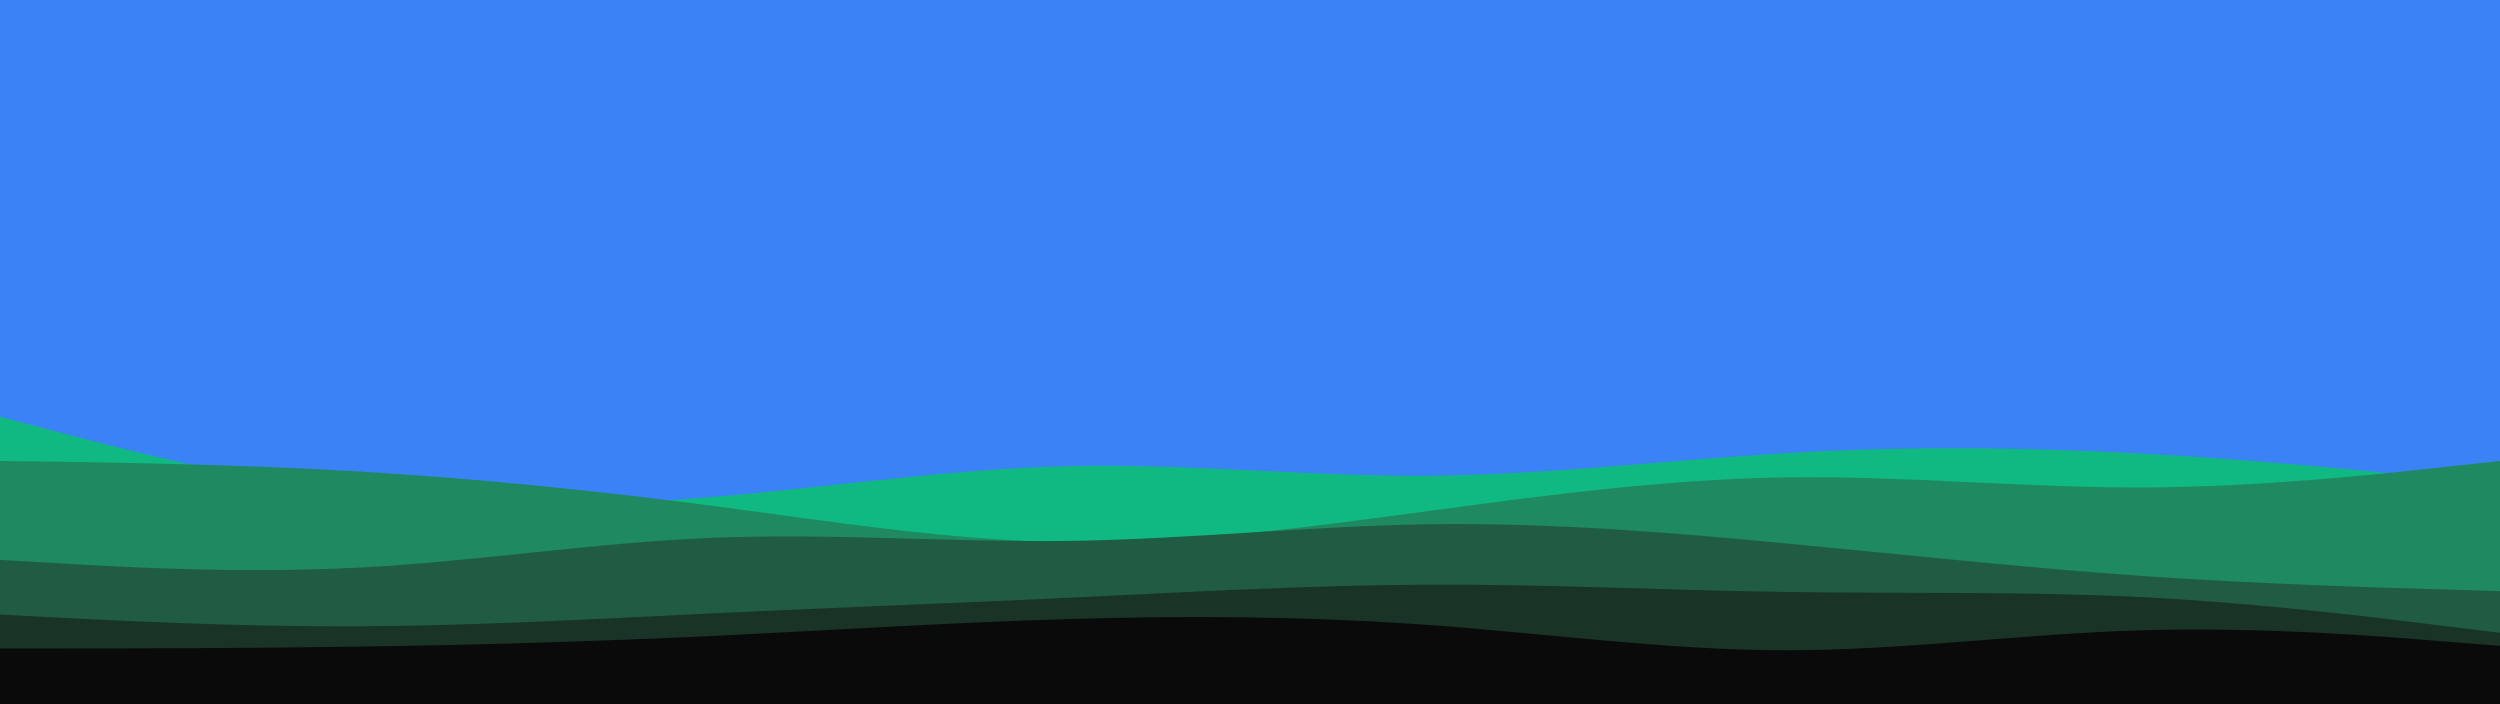
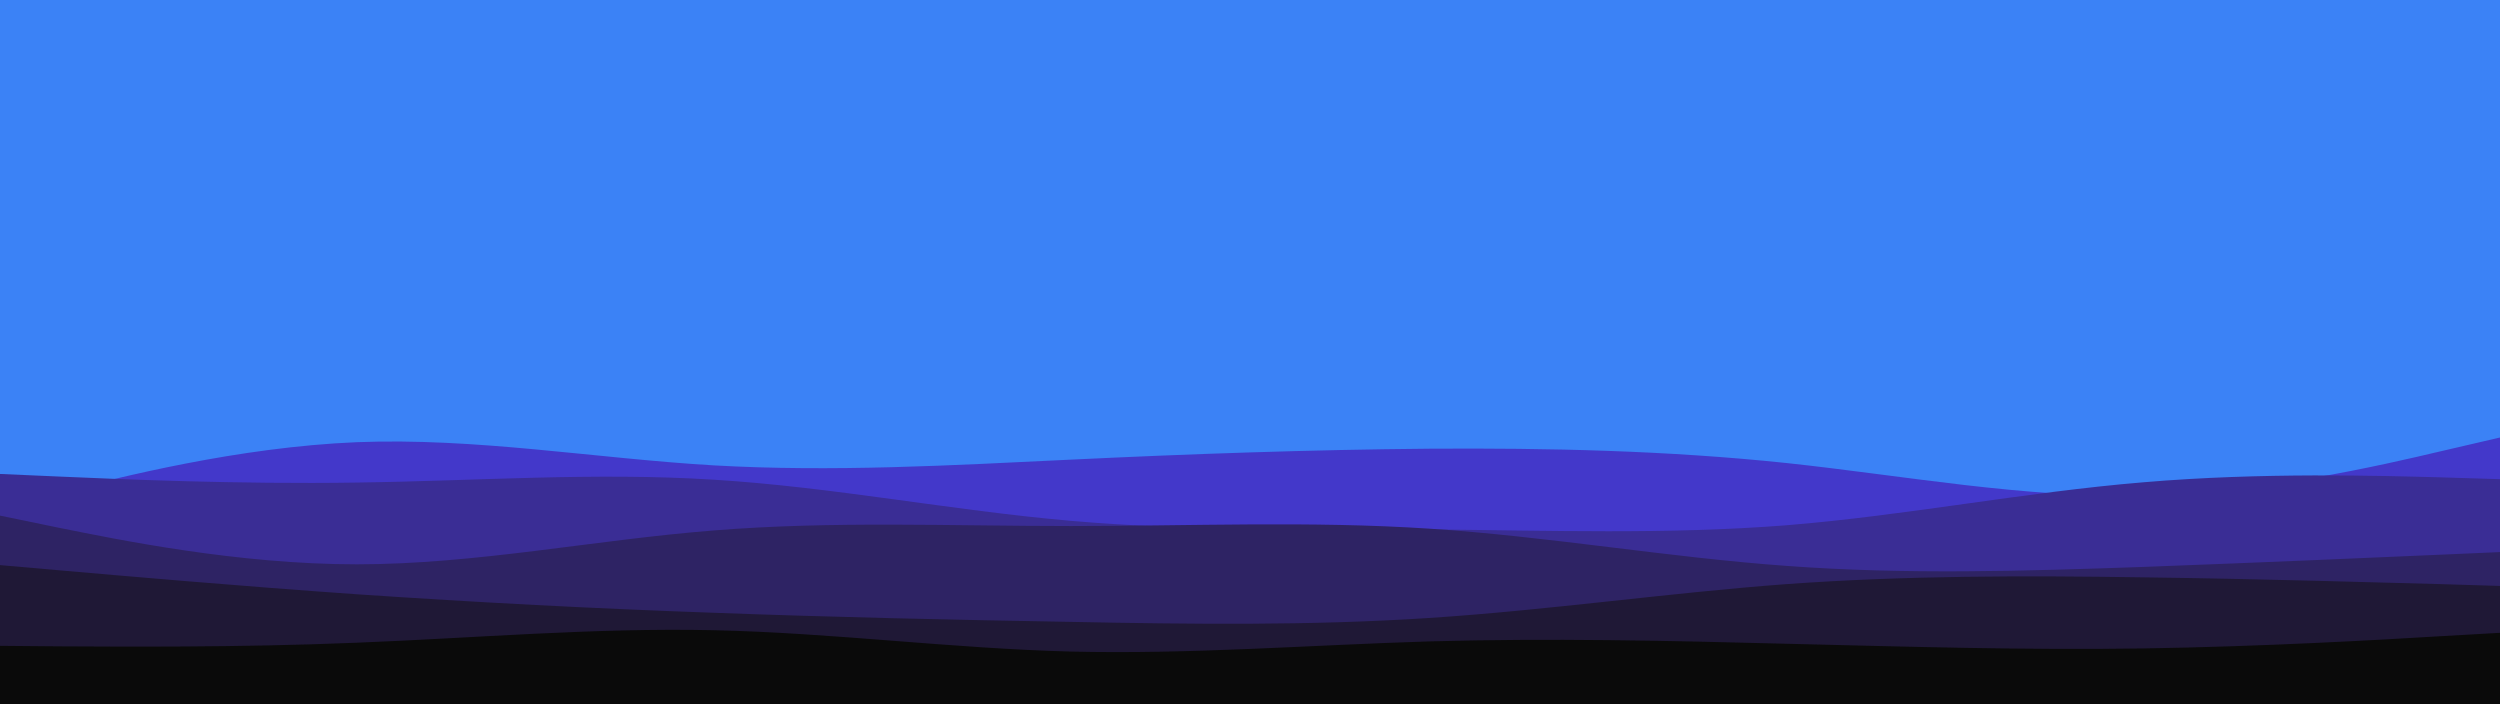
<svg xmlns="http://www.w3.org/2000/svg" id="visual" viewBox="0 0 960 270" width="960" height="270" version="1.1">
  <rect x="0" y="0" width="960" height="270" fill="#3b82f6" />
-   <path d="M0 160L22.8 166C45.7 172 91.3 184 137 189.7C182.7 195.3 228.3 194.7 274 190.8C319.7 187 365.3 180 411.2 179C457 178 503 183 548.8 182.7C594.7 182.3 640.3 176.7 686 174C731.7 171.3 777.3 171.7 823 174.2C868.7 176.7 914.3 181.3 937.2 183.7L960 186L960 271L937.2 271C914.3 271 868.7 271 823 271C777.3 271 731.7 271 686 271C640.3 271 594.7 271 548.8 271C503 271 457 271 411.2 271C365.3 271 319.7 271 274 271C228.3 271 182.7 271 137 271C91.3 271 45.7 271 22.8 271L0 271Z" fill="#10b981" />
-   <path d="M0 177L22.8 177.3C45.7 177.7 91.3 178.3 137 181C182.7 183.7 228.3 188.3 274 194.3C319.7 200.3 365.3 207.7 411.2 208.2C457 208.7 503 202.3 548.8 196.2C594.7 190 640.3 184 686 183.3C731.7 182.7 777.3 187.3 823 187.2C868.7 187 914.3 182 937.2 179.5L960 177L960 271L937.2 271C914.3 271 868.7 271 823 271C777.3 271 731.7 271 686 271C640.3 271 594.7 271 548.8 271C503 271 457 271 411.2 271C365.3 271 319.7 271 274 271C228.3 271 182.7 271 137 271C91.3 271 45.7 271 22.8 271L0 271Z" fill="#1f8961" />
-   <path d="M0 215L22.8 216.3C45.7 217.7 91.3 220.3 137 218C182.7 215.7 228.3 208.3 274 206.5C319.7 204.7 365.3 208.3 411.2 207.7C457 207 503 202 548.8 201.3C594.7 200.7 640.3 204.3 686 208.7C731.7 213 777.3 218 823 221.2C868.7 224.3 914.3 225.7 937.2 226.3L960 227L960 271L937.2 271C914.3 271 868.7 271 823 271C777.3 271 731.7 271 686 271C640.3 271 594.7 271 548.8 271C503 271 457 271 411.2 271C365.3 271 319.7 271 274 271C228.3 271 182.7 271 137 271C91.3 271 45.7 271 22.8 271L0 271Z" fill="#205c43" />
-   <path d="M0 236L22.8 237.2C45.7 238.3 91.3 240.7 137 240.5C182.7 240.3 228.3 237.7 274 235.5C319.7 233.3 365.3 231.7 411.2 229.5C457 227.3 503 224.7 548.8 224.5C594.7 224.3 640.3 226.7 686 227.3C731.7 228 777.3 227 823 229.3C868.7 231.7 914.3 237.3 937.2 240.2L960 243L960 271L937.2 271C914.3 271 868.7 271 823 271C777.3 271 731.7 271 686 271C640.3 271 594.7 271 548.8 271C503 271 457 271 411.2 271C365.3 271 319.7 271 274 271C228.3 271 182.7 271 137 271C91.3 271 45.7 271 22.8 271L0 271Z" fill="#1a3327" />
-   <path d="M0 249L22.8 249C45.7 249 91.3 249 137 248.3C182.7 247.7 228.3 246.3 274 244.2C319.7 242 365.3 239 411.2 237.7C457 236.3 503 236.7 548.8 240C594.7 243.3 640.3 249.7 686 249.7C731.7 249.7 777.3 243.3 823 242C868.7 240.7 914.3 244.3 937.2 246.2L960 248L960 271L937.2 271C914.3 271 868.7 271 823 271C777.3 271 731.7 271 686 271C640.3 271 594.7 271 548.8 271C503 271 457 271 411.2 271C365.3 271 319.7 271 274 271C228.3 271 182.7 271 137 271C91.3 271 45.7 271 22.8 271L0 271Z" fill="#0a0a0a" />
+   <path d="M0 195L22.8 189.2C45.7 183.3 91.3 171.7 137 169.8C182.7 168 228.3 176 274 178.7C319.7 181.3 365.3 178.7 411.2 176.5C457 174.3 503 172.7 548.8 172.3C594.7 172 640.3 173 686 177.8C731.7 182.7 777.3 191.3 823 190.3C868.7 189.3 914.3 178.7 937.2 173.3L960 168L960 271L937.2 271C914.3 271 868.7 271 823 271C777.3 271 731.7 271 686 271C640.3 271 594.7 271 548.8 271C503 271 457 271 411.2 271C365.3 271 319.7 271 274 271C228.3 271 182.7 271 137 271C91.3 271 45.7 271 22.8 271L0 271Z" fill="#4338ca" />
+   <path d="M0 182L22.8 183C45.7 184 91.3 186 137 185.3C182.7 184.7 228.3 181.3 274 184.2C319.7 187 365.3 196 411.2 200C457 204 503 203 548.8 203.3C594.7 203.7 640.3 205.3 686 201.7C731.7 198 777.3 189 823 185.2C868.7 181.3 914.3 182.7 937.2 183.3L960 184L960 271L937.2 271C914.3 271 868.7 271 823 271C777.3 271 731.7 271 686 271C640.3 271 594.7 271 548.8 271C503 271 457 271 411.2 271C365.3 271 319.7 271 274 271C228.3 271 182.7 271 137 271C91.3 271 45.7 271 22.8 271L0 271Z" fill="#3a2d95" />
+   <path d="M0 198L22.8 202.7C45.7 207.3 91.3 216.7 137 216.7C182.7 216.7 228.3 207.3 274 203.7C319.7 200 365.3 202 411.2 202C457 202 503 200 548.8 203C594.7 206 640.3 214 686 217.3C731.7 220.7 777.3 219.3 823 217.7C868.7 216 914.3 214 937.2 213L960 212L960 271L937.2 271C914.3 271 868.7 271 823 271C777.3 271 731.7 271 686 271C640.3 271 594.7 271 548.8 271C503 271 457 271 411.2 271C365.3 271 319.7 271 274 271C228.3 271 182.7 271 137 271C91.3 271 45.7 271 22.8 271L0 271Z" fill="#2e2364" />
+   <path d="M0 217L22.8 219C45.7 221 91.3 225 137 228.2C182.7 231.3 228.3 233.7 274 235.3C319.7 237 365.3 238 411.2 238.8C457 239.7 503 240.3 548.8 237.3C594.7 234.3 640.3 227.7 686 224.3C731.7 221 777.3 221 823 221.7C868.7 222.3 914.3 223.7 937.2 224.3L960 225L960 271L937.2 271C914.3 271 868.7 271 823 271C777.3 271 731.7 271 686 271C640.3 271 594.7 271 548.8 271C503 271 457 271 411.2 271C365.3 271 319.7 271 274 271C228.3 271 182.7 271 137 271C91.3 271 45.7 271 22.8 271L0 271Z" fill="#1f1836" />
+   <path d="M0 248L22.8 248.2C45.7 248.3 91.3 248.7 137 246.8C182.7 245 228.3 241 274 242C319.7 243 365.3 249 411.2 250.2C457 251.3 503 247.7 548.8 246.3C594.7 245 640.3 246 686 247.2C731.7 248.3 777.3 249.7 823 249C868.7 248.3 914.3 245.7 937.2 244.3L960 243L960 271L937.2 271C914.3 271 868.7 271 823 271C777.3 271 731.7 271 686 271C640.3 271 594.7 271 548.8 271C503 271 457 271 411.2 271C365.3 271 319.7 271 274 271C228.3 271 182.7 271 137 271C91.3 271 45.7 271 22.8 271L0 271Z" fill="#0a0a0a" />
</svg>
